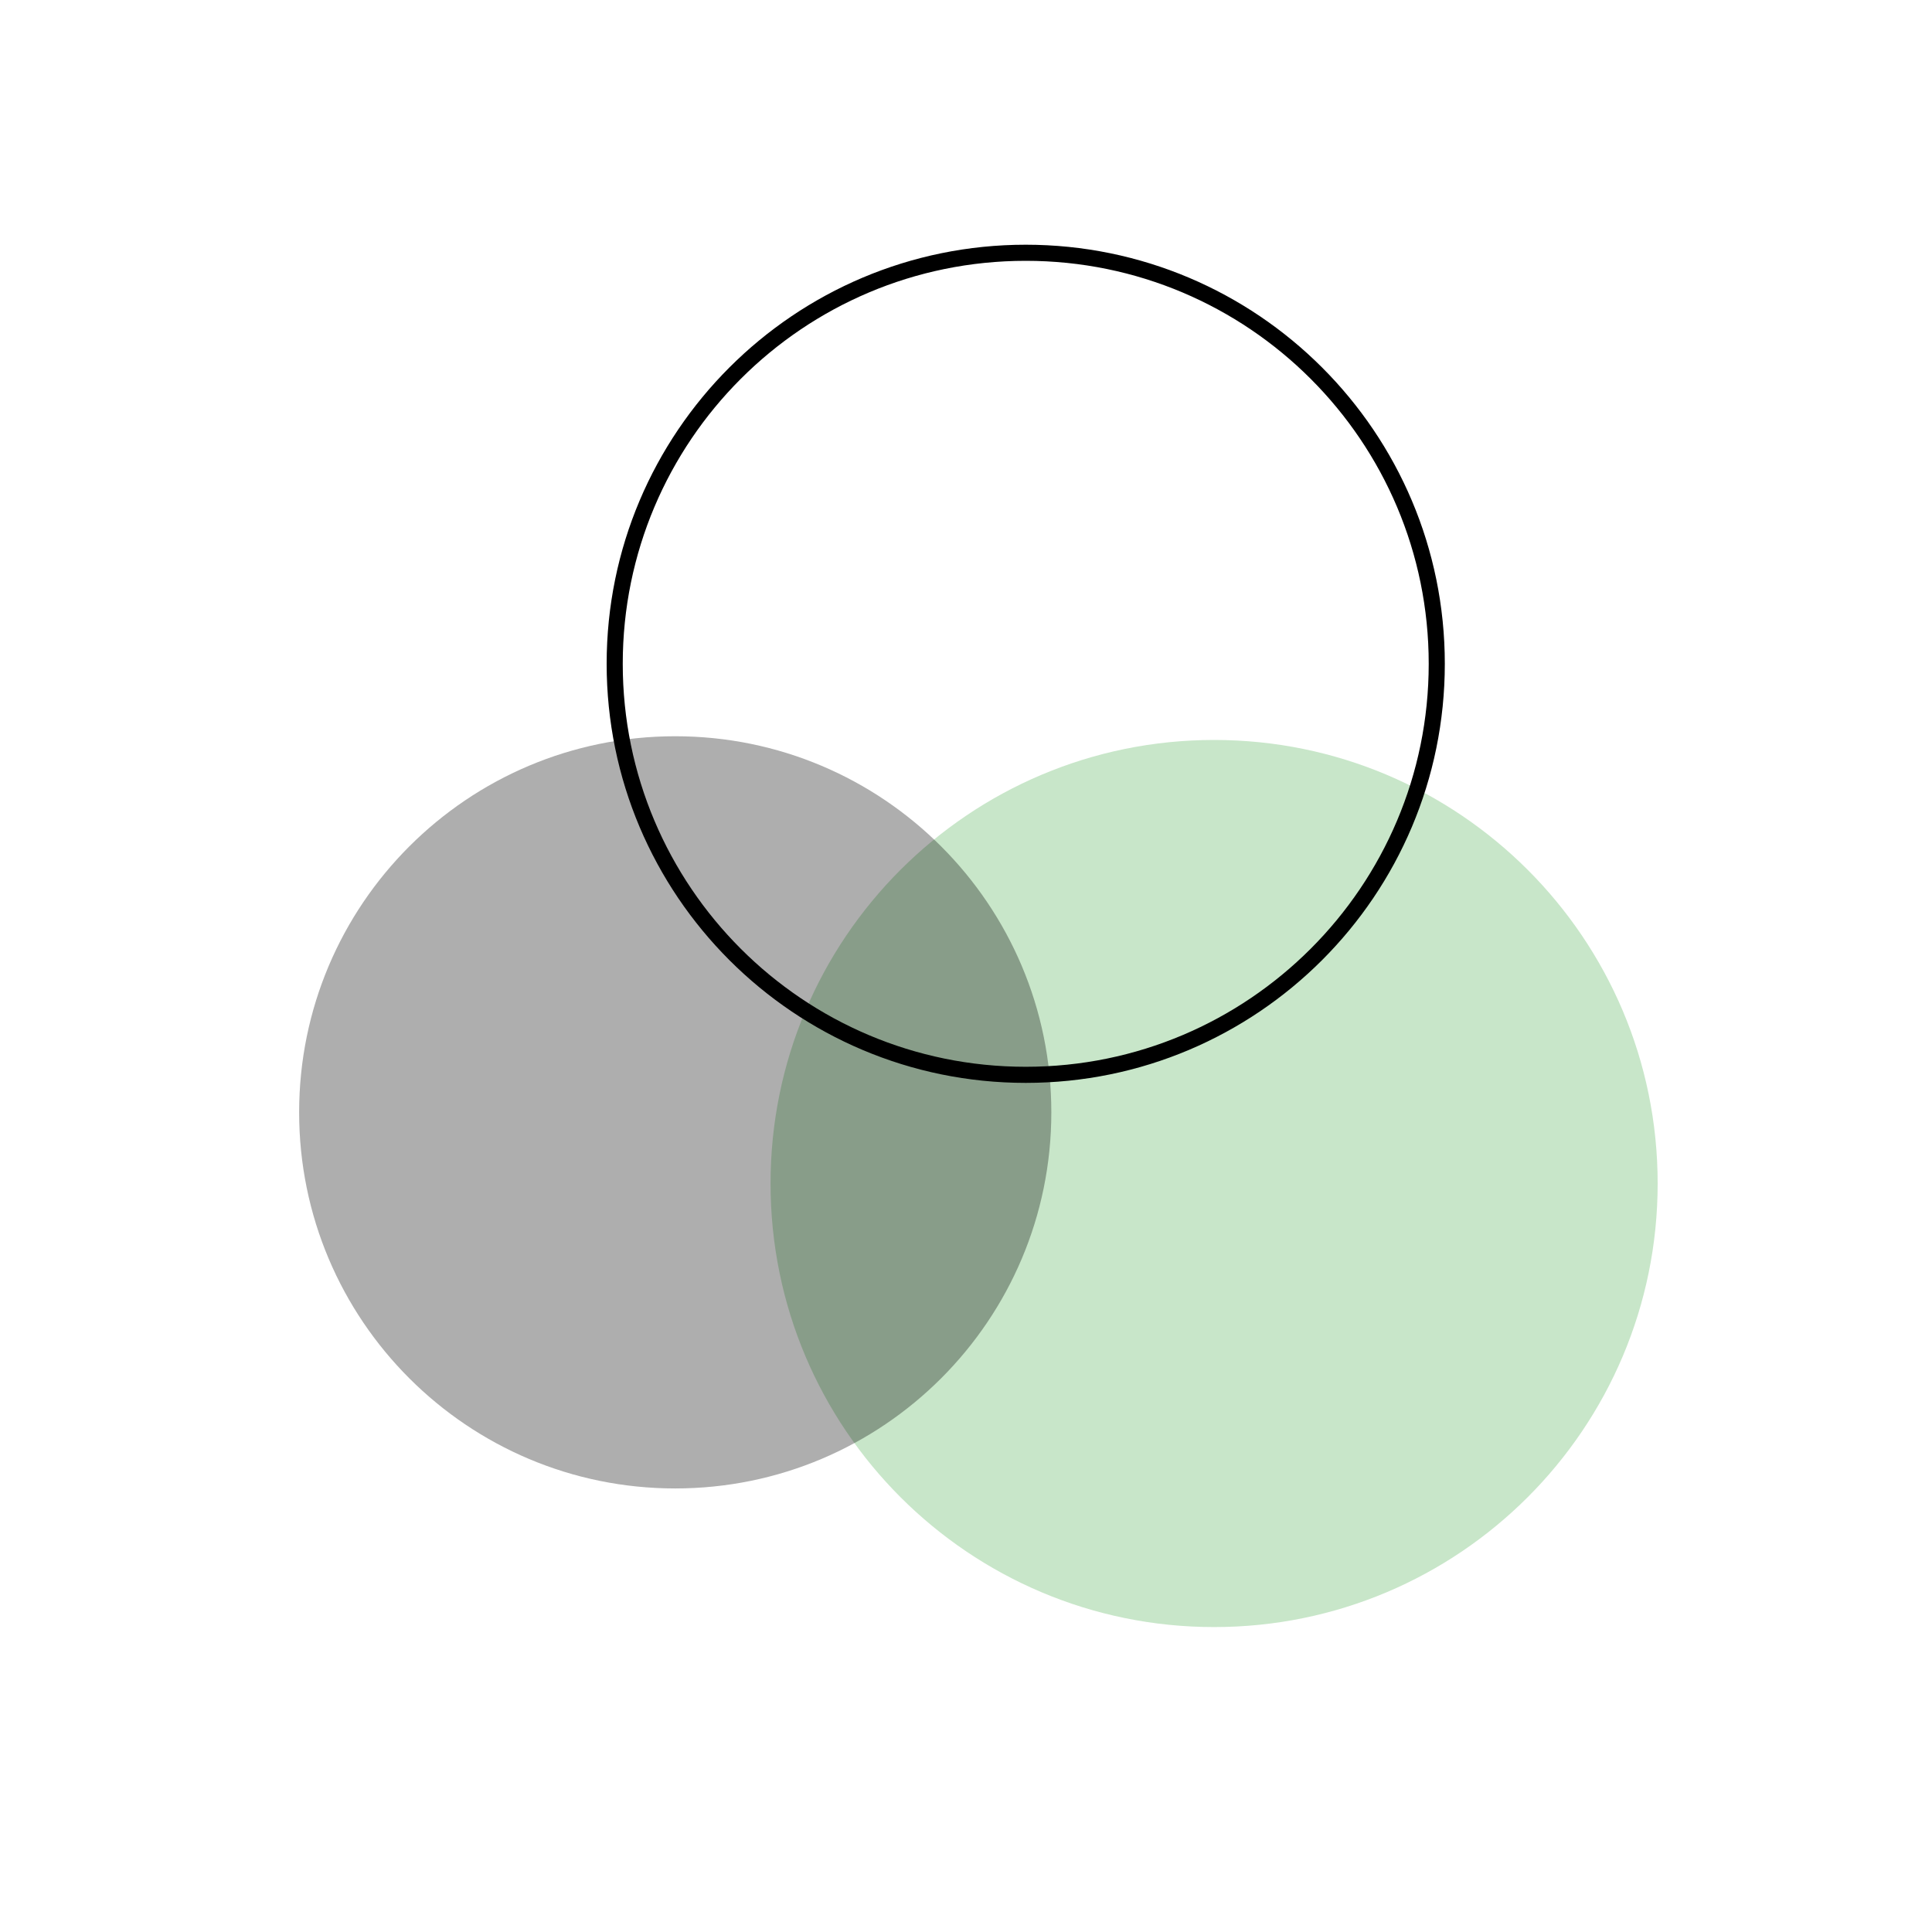
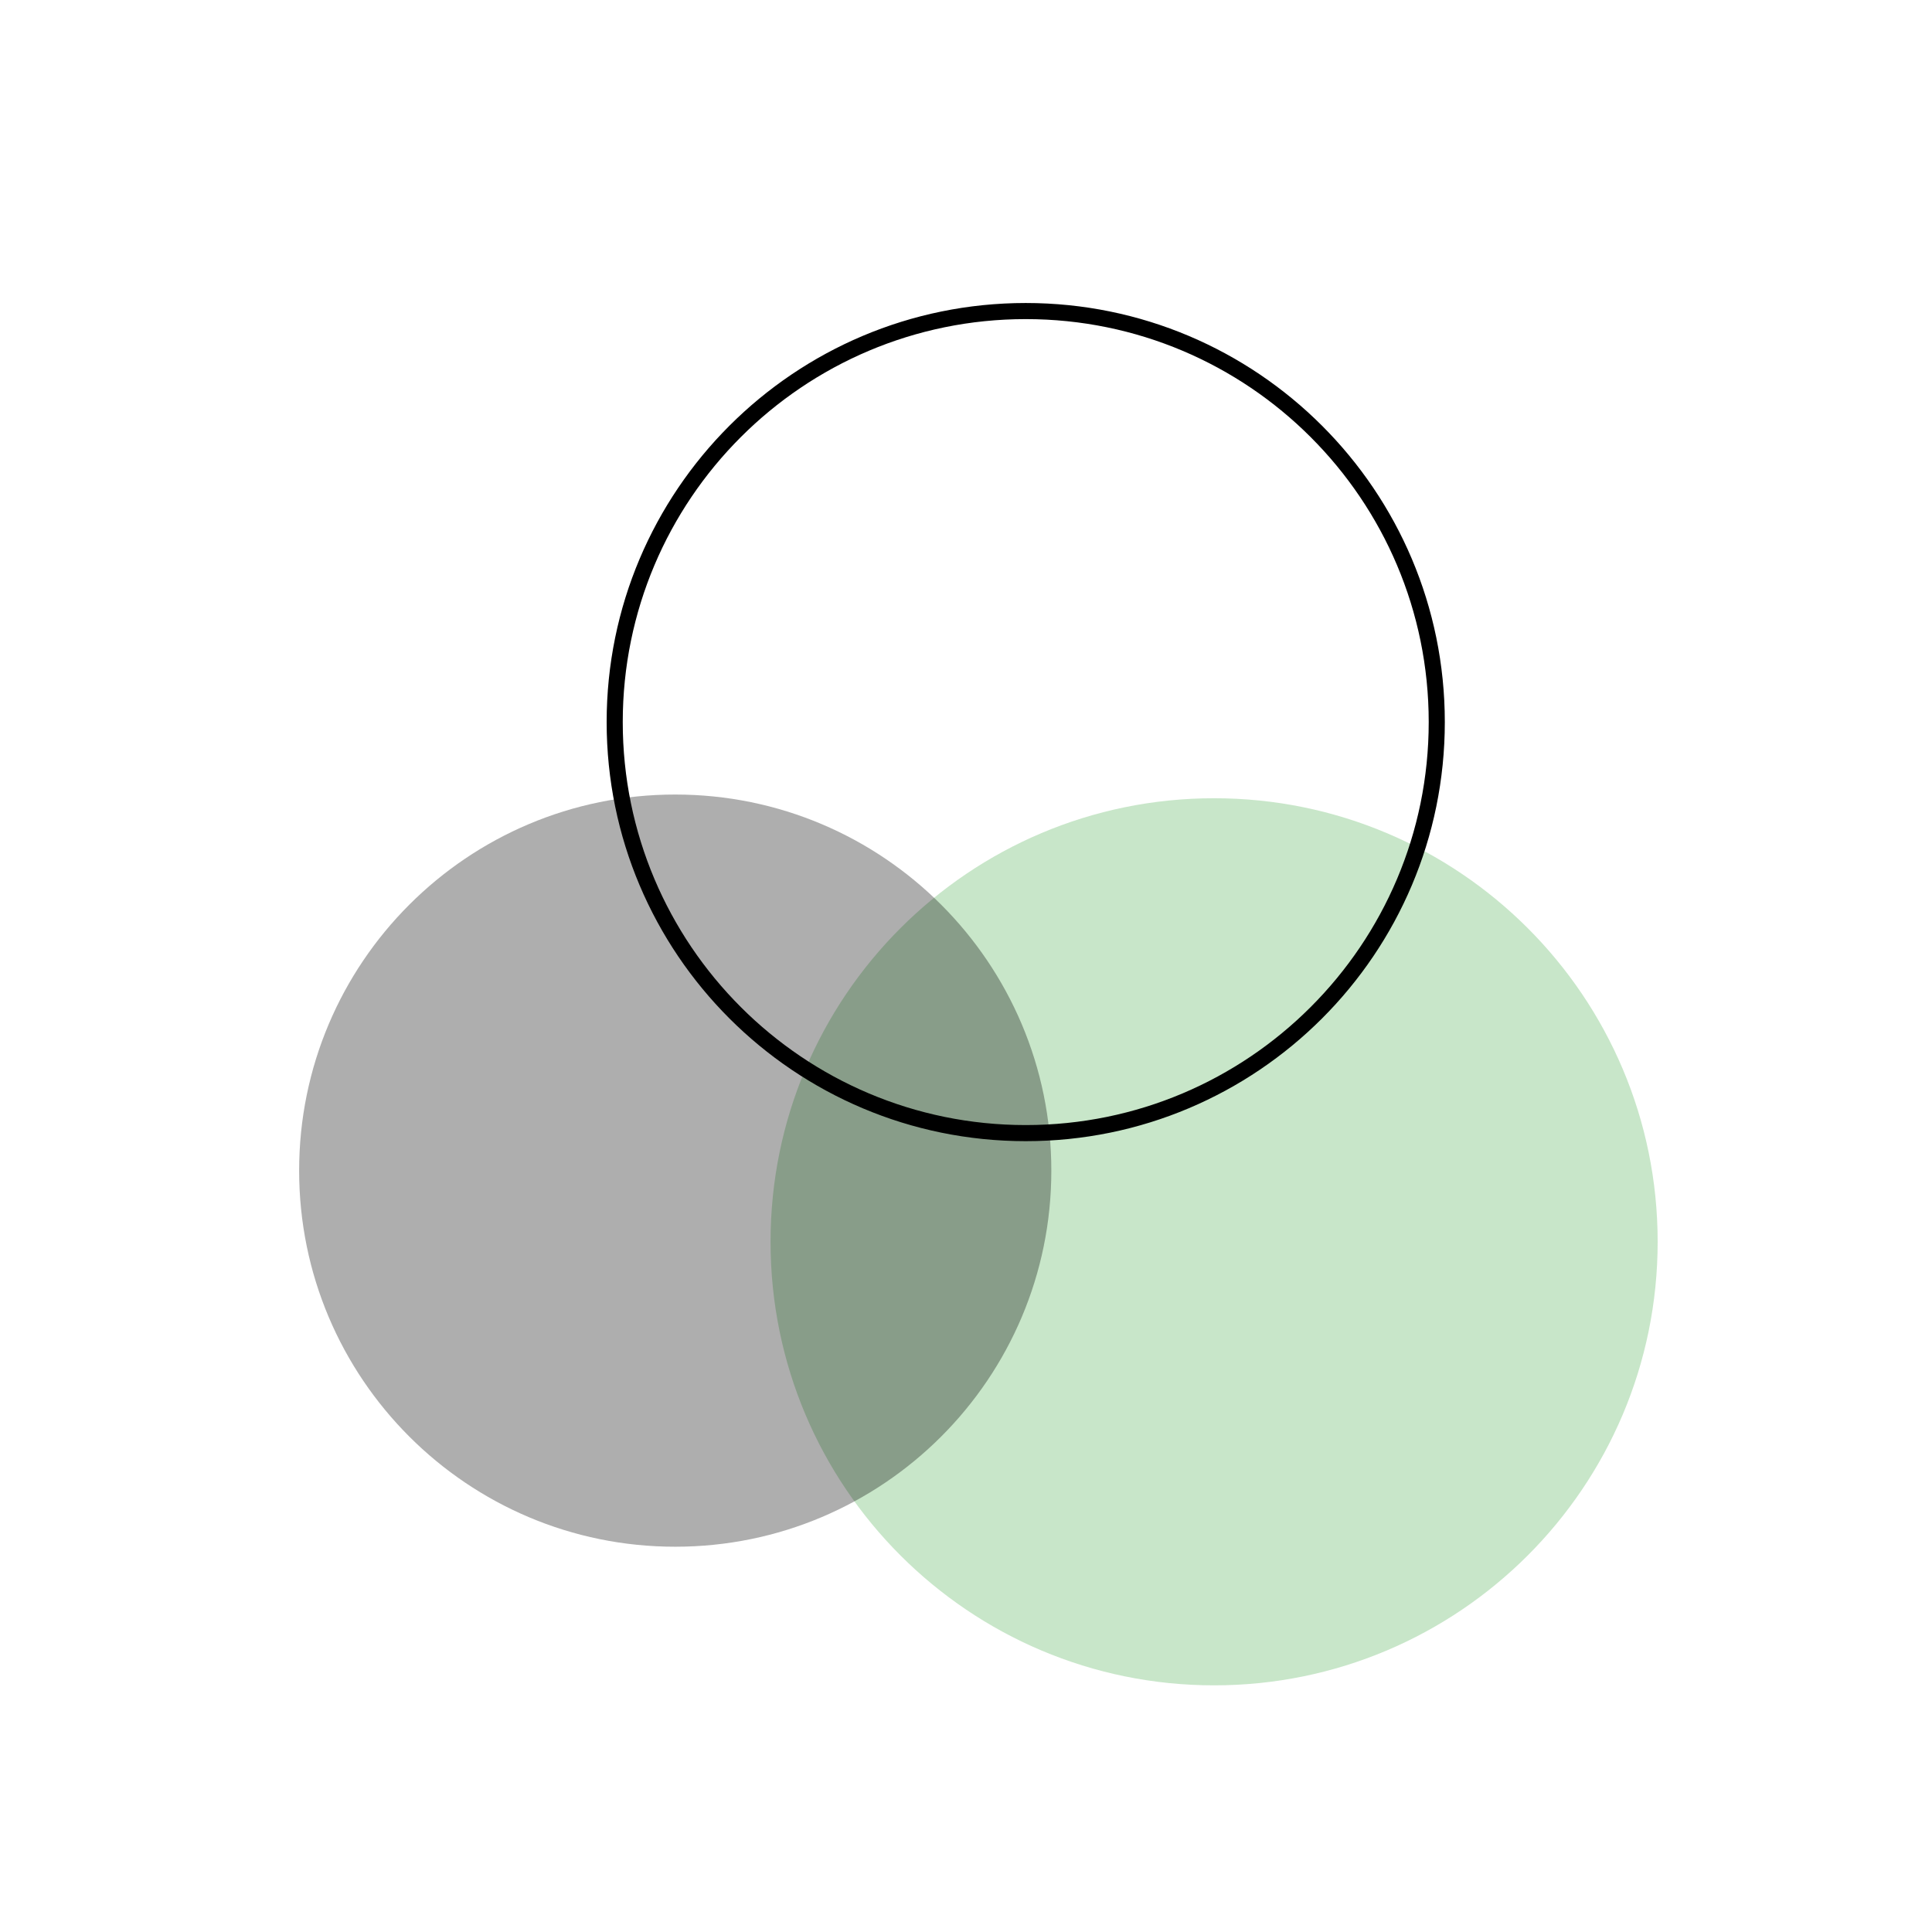
<svg xmlns="http://www.w3.org/2000/svg" id="图层_1" data-name="图层 1" viewBox="0 0 120 120">
  <defs>
    <style>.cls-1{fill:#c8e6c9;}.cls-2{fill:none;stroke:#000;stroke-miterlimit:10;}.cls-3{opacity:0.32;}</style>
  </defs>
-   <circle class="cls-1" cx="75.41" cy="73.51" r="27.55" />
-   <circle class="cls-2" cx="63.71" cy="41.23" r="25.53" />
-   <circle class="cls-3" cx="41.94" cy="69.09" r="23.36" />
+   <circle class="cls-1" cx="75.41" cy="77.13" r="27.55" />
+   <circle class="cls-2" cx="63.71" cy="44.85" r="25.53" />
+   <circle class="cls-3" cx="41.94" cy="72.71" r="23.36" />
</svg>
